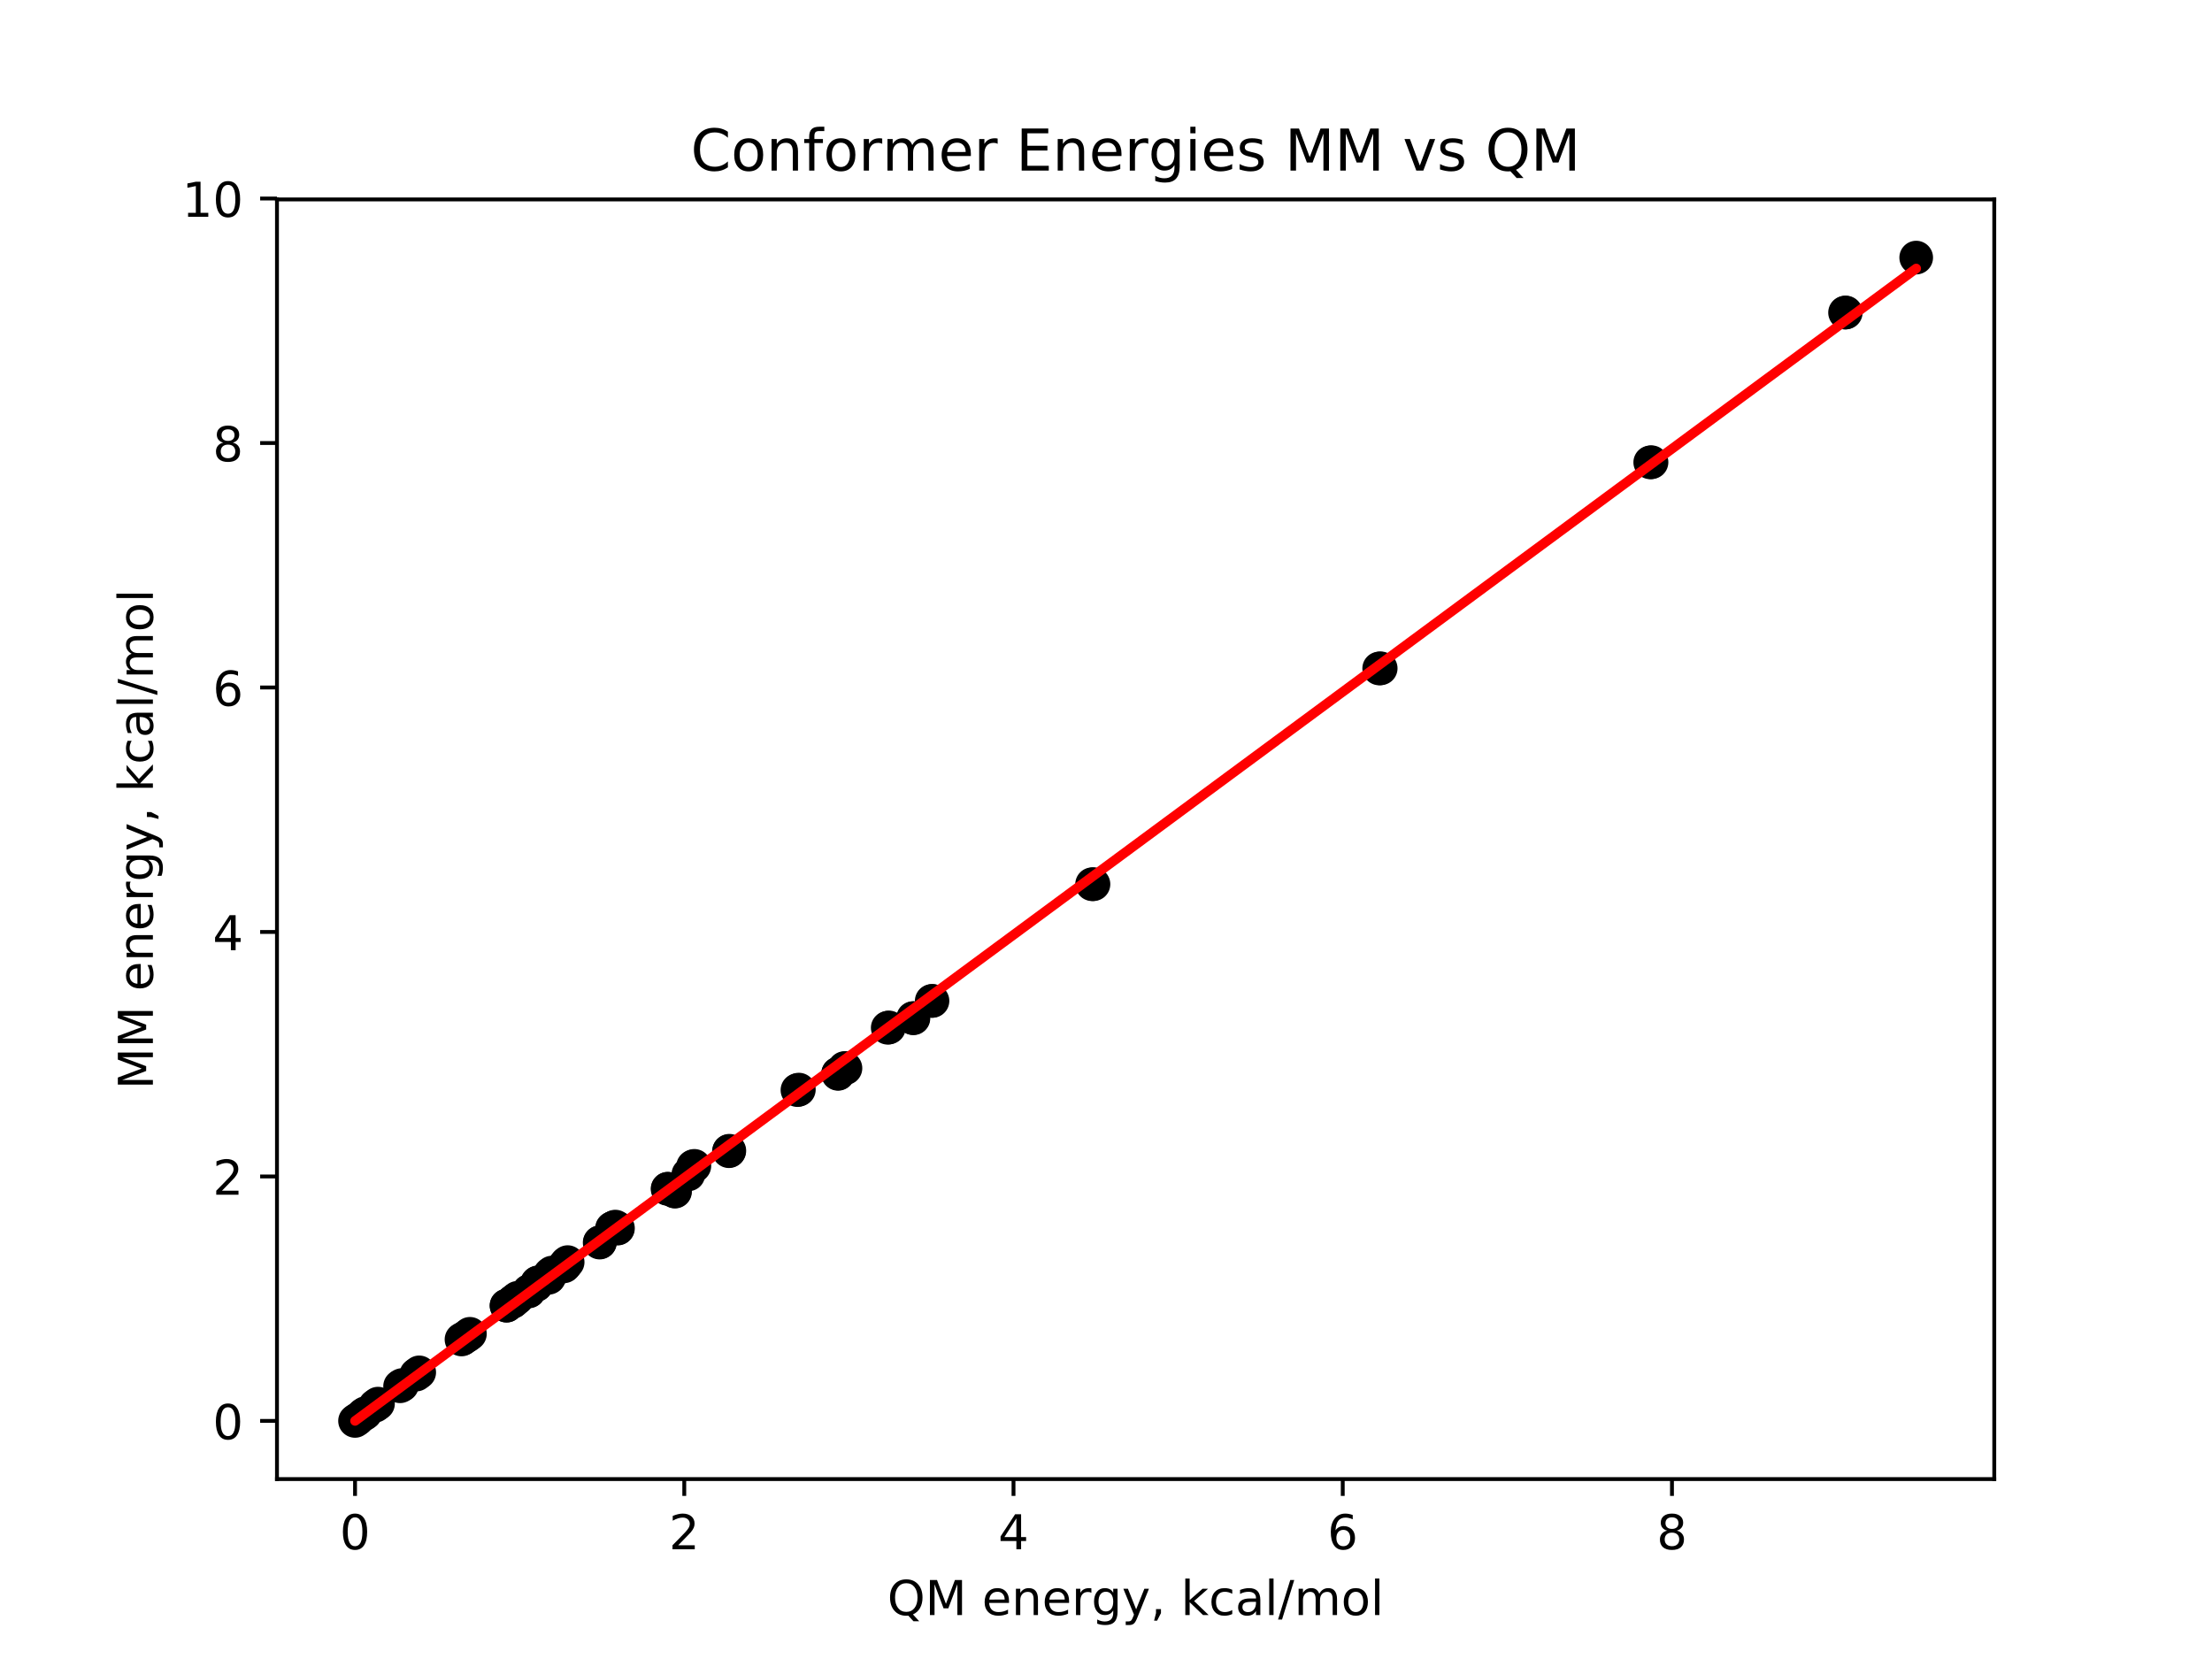
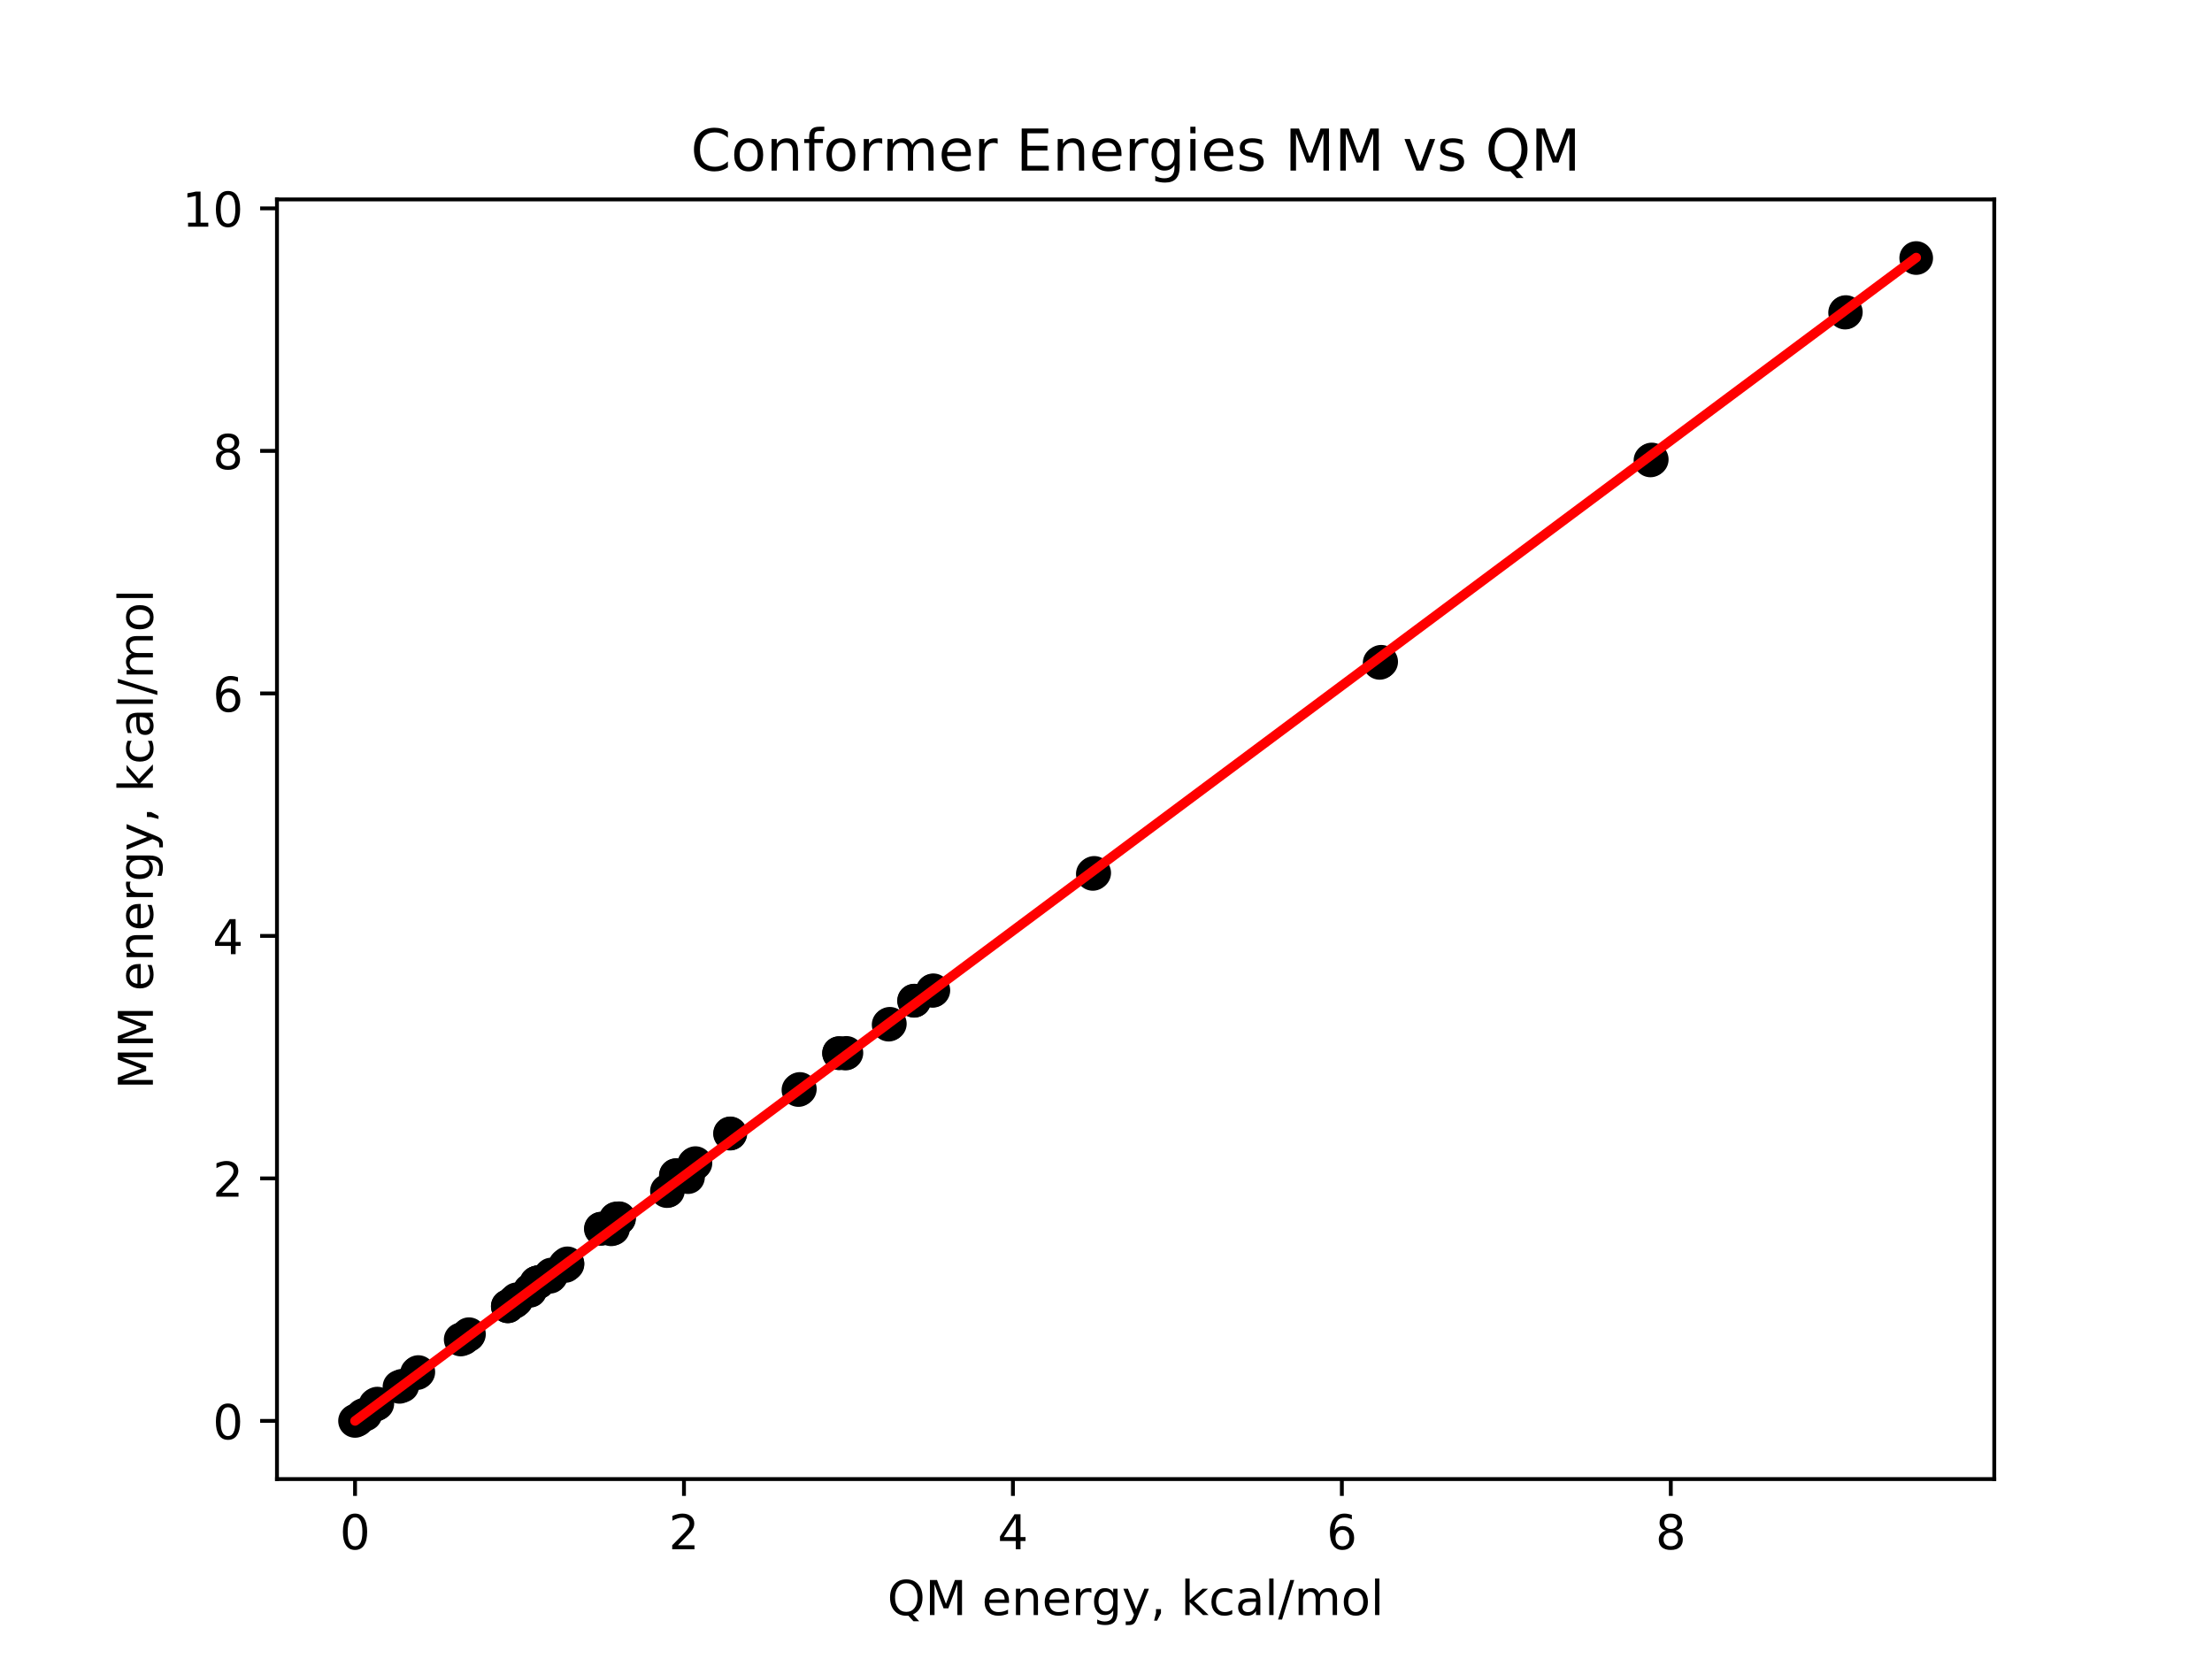
<svg xmlns="http://www.w3.org/2000/svg" xmlns:xlink="http://www.w3.org/1999/xlink" height="345pt" version="1.1" viewBox="0 0 460 345" width="460pt">
  <defs>
    <style type="text/css">
*{stroke-linecap:butt;stroke-linejoin:round;}
  </style>
  </defs>
  <g id="figure_1">
    <g id="patch_1">
      <path d="M 0 345.6  L 460.8 345.6  L 460.8 0  L 0 0  z " style="fill:#ffffff;" />
    </g>
    <g id="axes_1">
      <g id="patch_2">
        <path d="M 57.6 307.584  L 414.72 307.584  L 414.72 41.472  L 57.6 41.472  z " style="fill:#ffffff;" />
      </g>
      <g id="matplotlib.axis_1">
        <g id="xtick_1">
          <g id="line2d_1">
            <defs>
-               <path d="M 0 0  L 0 3.5  " id="me1dac646bb" style="stroke:#000000;stroke-width:0.8;" />
-             </defs>
-             <g>
-               <use style="stroke:#000000;stroke-width:0.8;" x="73.833" xlink:href="#me1dac646bb" y="307.584" />
+               <path d="M 0 0  L 0 3.5  " id="m471285f411" style="stroke:#000000;stroke-width:0.8;" />
+             </defs>
+             <g>
+               <use style="stroke:#000000;stroke-width:0.8;" x="73.833" xlink:href="#m471285f411" y="307.584" />
            </g>
          </g>
          <g id="text_1">
            <defs>
              <path d="M 31.781 66.406  Q 24.172 66.406 20.328 58.906  Q 16.5 51.422 16.5 36.375  Q 16.5 21.391 20.328 13.891  Q 24.172 6.391 31.781 6.391  Q 39.453 6.391 43.281 13.891  Q 47.125 21.391 47.125 36.375  Q 47.125 51.422 43.281 58.906  Q 39.453 66.406 31.781 66.406  z M 31.781 74.219  Q 44.047 74.219 50.516 64.516  Q 56.984 54.828 56.984 36.375  Q 56.984 17.969 50.516 8.266  Q 44.047 -1.422 31.781 -1.422  Q 19.531 -1.422 13.062 8.266  Q 6.594 17.969 6.594 36.375  Q 6.594 54.828 13.062 64.516  Q 19.531 74.219 31.781 74.219  z " id="DejaVuSans-30" />
            </defs>
            <g transform="translate(70.65148 322.1824)scale(0.1 -0.1)">
              <use xlink:href="#DejaVuSans-30" />
            </g>
          </g>
        </g>
        <g id="xtick_2">
          <g id="line2d_2">
            <g>
-               <use style="stroke:#000000;stroke-width:0.8;" x="142.299" xlink:href="#me1dac646bb" y="307.584" />
+               <use style="stroke:#000000;stroke-width:0.8;" x="142.238" xlink:href="#m471285f411" y="307.584" />
            </g>
          </g>
          <g id="text_2">
            <defs>
              <path d="M 19.188 8.297  L 53.609 8.297  L 53.609 0  L 7.328 0  L 7.328 8.297  Q 12.938 14.109 22.625 23.891  Q 32.328 33.688 34.812 36.531  Q 39.547 41.844 41.422 45.531  Q 43.312 49.219 43.312 52.781  Q 43.312 58.594 39.234 62.25  Q 35.156 65.922 28.609 65.922  Q 23.969 65.922 18.812 64.312  Q 13.672 62.703 7.812 59.422  L 7.812 69.391  Q 13.766 71.781 18.938 73  Q 24.125 74.219 28.422 74.219  Q 39.75 74.219 46.484 68.547  Q 53.219 62.891 53.219 53.422  Q 53.219 48.922 51.531 44.891  Q 49.859 40.875 45.406 35.406  Q 44.188 33.984 37.641 27.219  Q 31.109 20.453 19.188 8.297  z " id="DejaVuSans-32" />
            </defs>
-             <g transform="translate(139.1175 322.1824)scale(0.1 -0.1)">
+             <g transform="translate(139.0568 322.1824)scale(0.1 -0.1)">
              <use xlink:href="#DejaVuSans-32" />
            </g>
          </g>
        </g>
        <g id="xtick_3">
          <g id="line2d_3">
            <g>
-               <use style="stroke:#000000;stroke-width:0.8;" x="210.765" xlink:href="#me1dac646bb" y="307.584" />
+               <use style="stroke:#000000;stroke-width:0.8;" x="210.643" xlink:href="#m471285f411" y="307.584" />
            </g>
          </g>
          <g id="text_3">
            <defs>
              <path d="M 37.797 64.312  L 12.891 25.391  L 37.797 25.391  z M 35.203 72.906  L 47.609 72.906  L 47.609 25.391  L 58.016 25.391  L 58.016 17.188  L 47.609 17.188  L 47.609 0  L 37.797 0  L 37.797 17.188  L 4.891 17.188  L 4.891 26.703  z " id="DejaVuSans-34" />
            </defs>
-             <g transform="translate(207.5835 322.1824)scale(0.1 -0.1)">
+             <g transform="translate(207.4622 322.1824)scale(0.1 -0.1)">
              <use xlink:href="#DejaVuSans-34" />
            </g>
          </g>
        </g>
        <g id="xtick_4">
          <g id="line2d_4">
            <g>
-               <use style="stroke:#000000;stroke-width:0.8;" x="279.231" xlink:href="#me1dac646bb" y="307.584" />
+               <use style="stroke:#000000;stroke-width:0.8;" x="279.049" xlink:href="#m471285f411" y="307.584" />
            </g>
          </g>
          <g id="text_4">
            <defs>
              <path d="M 33.016 40.375  Q 26.375 40.375 22.484 35.828  Q 18.609 31.297 18.609 23.391  Q 18.609 15.531 22.484 10.953  Q 26.375 6.391 33.016 6.391  Q 39.656 6.391 43.531 10.953  Q 47.406 15.531 47.406 23.391  Q 47.406 31.297 43.531 35.828  Q 39.656 40.375 33.016 40.375  z M 52.594 71.297  L 52.594 62.312  Q 48.875 64.062 45.094 64.984  Q 41.312 65.922 37.594 65.922  Q 27.828 65.922 22.672 59.328  Q 17.531 52.734 16.797 39.406  Q 19.672 43.656 24.016 45.922  Q 28.375 48.188 33.594 48.188  Q 44.578 48.188 50.953 41.516  Q 57.328 34.859 57.328 23.391  Q 57.328 12.156 50.688 5.359  Q 44.047 -1.422 33.016 -1.422  Q 20.359 -1.422 13.672 8.266  Q 6.984 17.969 6.984 36.375  Q 6.984 53.656 15.188 63.938  Q 23.391 74.219 37.203 74.219  Q 40.922 74.219 44.703 73.484  Q 48.484 72.75 52.594 71.297  z " id="DejaVuSans-36" />
            </defs>
-             <g transform="translate(276.0496 322.1824)scale(0.1 -0.1)">
+             <g transform="translate(275.8675 322.1824)scale(0.1 -0.1)">
              <use xlink:href="#DejaVuSans-36" />
            </g>
          </g>
        </g>
        <g id="xtick_5">
          <g id="line2d_5">
            <g>
-               <use style="stroke:#000000;stroke-width:0.8;" x="347.697" xlink:href="#me1dac646bb" y="307.584" />
+               <use style="stroke:#000000;stroke-width:0.8;" x="347.454" xlink:href="#m471285f411" y="307.584" />
            </g>
          </g>
          <g id="text_5">
            <defs>
              <path d="M 31.781 34.625  Q 24.75 34.625 20.719 30.859  Q 16.703 27.094 16.703 20.516  Q 16.703 13.922 20.719 10.156  Q 24.75 6.391 31.781 6.391  Q 38.812 6.391 42.859 10.172  Q 46.922 13.969 46.922 20.516  Q 46.922 27.094 42.891 30.859  Q 38.875 34.625 31.781 34.625  z M 21.922 38.812  Q 15.578 40.375 12.031 44.719  Q 8.5 49.078 8.5 55.328  Q 8.5 64.062 14.719 69.141  Q 20.953 74.219 31.781 74.219  Q 42.672 74.219 48.875 69.141  Q 55.078 64.062 55.078 55.328  Q 55.078 49.078 51.531 44.719  Q 48 40.375 41.703 38.812  Q 48.828 37.156 52.797 32.312  Q 56.781 27.484 56.781 20.516  Q 56.781 9.906 50.312 4.234  Q 43.844 -1.422 31.781 -1.422  Q 19.734 -1.422 13.25 4.234  Q 6.781 9.906 6.781 20.516  Q 6.781 27.484 10.781 32.312  Q 14.797 37.156 21.922 38.812  z M 18.312 54.391  Q 18.312 48.734 21.844 45.562  Q 25.391 42.391 31.781 42.391  Q 38.141 42.391 41.719 45.562  Q 45.312 48.734 45.312 54.391  Q 45.312 60.062 41.719 63.234  Q 38.141 66.406 31.781 66.406  Q 25.391 66.406 21.844 63.234  Q 18.312 60.062 18.312 54.391  z " id="DejaVuSans-38" />
            </defs>
-             <g transform="translate(344.5156 322.1824)scale(0.1 -0.1)">
+             <g transform="translate(344.2729 322.1824)scale(0.1 -0.1)">
              <use xlink:href="#DejaVuSans-38" />
            </g>
          </g>
        </g>
        <g id="text_6">
          <defs>
            <path d="M 39.406 66.219  Q 28.656 66.219 22.328 58.203  Q 16.016 50.203 16.016 36.375  Q 16.016 22.609 22.328 14.594  Q 28.656 6.594 39.406 6.594  Q 50.141 6.594 56.422 14.594  Q 62.703 22.609 62.703 36.375  Q 62.703 50.203 56.422 58.203  Q 50.141 66.219 39.406 66.219  z M 53.219 1.312  L 66.219 -12.891  L 54.297 -12.891  L 43.5 -1.219  Q 41.891 -1.312 41.031 -1.359  Q 40.188 -1.422 39.406 -1.422  Q 24.031 -1.422 14.812 8.859  Q 5.609 19.141 5.609 36.375  Q 5.609 53.656 14.812 63.938  Q 24.031 74.219 39.406 74.219  Q 54.734 74.219 63.906 63.938  Q 73.094 53.656 73.094 36.375  Q 73.094 23.688 67.984 14.641  Q 62.891 5.609 53.219 1.312  z " id="DejaVuSans-51" />
            <path d="M 9.812 72.906  L 24.516 72.906  L 43.109 23.297  L 61.812 72.906  L 76.516 72.906  L 76.516 0  L 66.891 0  L 66.891 64.016  L 48.094 14.016  L 38.188 14.016  L 19.391 64.016  L 19.391 0  L 9.812 0  z " id="DejaVuSans-4d" />
            <path id="DejaVuSans-20" />
            <path d="M 56.203 29.594  L 56.203 25.203  L 14.891 25.203  Q 15.484 15.922 20.484 11.062  Q 25.484 6.203 34.422 6.203  Q 39.594 6.203 44.453 7.469  Q 49.312 8.734 54.109 11.281  L 54.109 2.781  Q 49.266 0.734 44.188 -0.344  Q 39.109 -1.422 33.891 -1.422  Q 20.797 -1.422 13.156 6.188  Q 5.516 13.812 5.516 26.812  Q 5.516 40.234 12.766 48.109  Q 20.016 56 32.328 56  Q 43.359 56 49.781 48.891  Q 56.203 41.797 56.203 29.594  z M 47.219 32.234  Q 47.125 39.594 43.094 43.984  Q 39.062 48.391 32.422 48.391  Q 24.906 48.391 20.391 44.141  Q 15.875 39.891 15.188 32.172  z " id="DejaVuSans-65" />
            <path d="M 54.891 33.016  L 54.891 0  L 45.906 0  L 45.906 32.719  Q 45.906 40.484 42.875 44.328  Q 39.844 48.188 33.797 48.188  Q 26.516 48.188 22.312 43.547  Q 18.109 38.922 18.109 30.906  L 18.109 0  L 9.078 0  L 9.078 54.688  L 18.109 54.688  L 18.109 46.188  Q 21.344 51.125 25.703 53.562  Q 30.078 56 35.797 56  Q 45.219 56 50.047 50.172  Q 54.891 44.344 54.891 33.016  z " id="DejaVuSans-6e" />
            <path d="M 41.109 46.297  Q 39.594 47.172 37.812 47.578  Q 36.031 48 33.891 48  Q 26.266 48 22.188 43.047  Q 18.109 38.094 18.109 28.812  L 18.109 0  L 9.078 0  L 9.078 54.688  L 18.109 54.688  L 18.109 46.188  Q 20.953 51.172 25.484 53.578  Q 30.031 56 36.531 56  Q 37.453 56 38.578 55.875  Q 39.703 55.766 41.062 55.516  z " id="DejaVuSans-72" />
            <path d="M 45.406 27.984  Q 45.406 37.75 41.375 43.109  Q 37.359 48.484 30.078 48.484  Q 22.859 48.484 18.828 43.109  Q 14.797 37.75 14.797 27.984  Q 14.797 18.266 18.828 12.891  Q 22.859 7.516 30.078 7.516  Q 37.359 7.516 41.375 12.891  Q 45.406 18.266 45.406 27.984  z M 54.391 6.781  Q 54.391 -7.172 48.188 -13.984  Q 42 -20.797 29.203 -20.797  Q 24.469 -20.797 20.266 -20.094  Q 16.062 -19.391 12.109 -17.922  L 12.109 -9.188  Q 16.062 -11.328 19.922 -12.344  Q 23.781 -13.375 27.781 -13.375  Q 36.625 -13.375 41.016 -8.766  Q 45.406 -4.156 45.406 5.172  L 45.406 9.625  Q 42.625 4.781 38.281 2.391  Q 33.938 0 27.875 0  Q 17.828 0 11.672 7.656  Q 5.516 15.328 5.516 27.984  Q 5.516 40.672 11.672 48.328  Q 17.828 56 27.875 56  Q 33.938 56 38.281 53.609  Q 42.625 51.219 45.406 46.391  L 45.406 54.688  L 54.391 54.688  z " id="DejaVuSans-67" />
            <path d="M 32.172 -5.078  Q 28.375 -14.844 24.75 -17.812  Q 21.141 -20.797 15.094 -20.797  L 7.906 -20.797  L 7.906 -13.281  L 13.188 -13.281  Q 16.891 -13.281 18.938 -11.516  Q 21 -9.766 23.484 -3.219  L 25.094 0.875  L 2.984 54.688  L 12.5 54.688  L 29.594 11.922  L 46.688 54.688  L 56.203 54.688  z " id="DejaVuSans-79" />
            <path d="M 11.719 12.406  L 22.016 12.406  L 22.016 4  L 14.016 -11.625  L 7.719 -11.625  L 11.719 4  z " id="DejaVuSans-2c" />
            <path d="M 9.078 75.984  L 18.109 75.984  L 18.109 31.109  L 44.922 54.688  L 56.391 54.688  L 27.391 29.109  L 57.625 0  L 45.906 0  L 18.109 26.703  L 18.109 0  L 9.078 0  z " id="DejaVuSans-6b" />
            <path d="M 48.781 52.594  L 48.781 44.188  Q 44.969 46.297 41.141 47.344  Q 37.312 48.391 33.406 48.391  Q 24.656 48.391 19.812 42.844  Q 14.984 37.312 14.984 27.297  Q 14.984 17.281 19.812 11.734  Q 24.656 6.203 33.406 6.203  Q 37.312 6.203 41.141 7.25  Q 44.969 8.297 48.781 10.406  L 48.781 2.094  Q 45.016 0.344 40.984 -0.531  Q 36.969 -1.422 32.422 -1.422  Q 20.062 -1.422 12.781 6.344  Q 5.516 14.109 5.516 27.297  Q 5.516 40.672 12.859 48.328  Q 20.219 56 33.016 56  Q 37.156 56 41.109 55.141  Q 45.062 54.297 48.781 52.594  z " id="DejaVuSans-63" />
            <path d="M 34.281 27.484  Q 23.391 27.484 19.188 25  Q 14.984 22.516 14.984 16.5  Q 14.984 11.719 18.141 8.906  Q 21.297 6.109 26.703 6.109  Q 34.188 6.109 38.703 11.406  Q 43.219 16.703 43.219 25.484  L 43.219 27.484  z M 52.203 31.203  L 52.203 0  L 43.219 0  L 43.219 8.297  Q 40.141 3.328 35.547 0.953  Q 30.953 -1.422 24.312 -1.422  Q 15.922 -1.422 10.953 3.297  Q 6 8.016 6 15.922  Q 6 25.141 12.172 29.828  Q 18.359 34.516 30.609 34.516  L 43.219 34.516  L 43.219 35.406  Q 43.219 41.609 39.141 45  Q 35.062 48.391 27.688 48.391  Q 23 48.391 18.547 47.266  Q 14.109 46.141 10.016 43.891  L 10.016 52.203  Q 14.938 54.109 19.578 55.047  Q 24.219 56 28.609 56  Q 40.484 56 46.344 49.844  Q 52.203 43.703 52.203 31.203  z " id="DejaVuSans-61" />
            <path d="M 9.422 75.984  L 18.406 75.984  L 18.406 0  L 9.422 0  z " id="DejaVuSans-6c" />
            <path d="M 25.391 72.906  L 33.688 72.906  L 8.297 -9.281  L 0 -9.281  z " id="DejaVuSans-2f" />
            <path d="M 52 44.188  Q 55.375 50.25 60.062 53.125  Q 64.75 56 71.094 56  Q 79.641 56 84.281 50.016  Q 88.922 44.047 88.922 33.016  L 88.922 0  L 79.891 0  L 79.891 32.719  Q 79.891 40.578 77.094 44.375  Q 74.312 48.188 68.609 48.188  Q 61.625 48.188 57.562 43.547  Q 53.516 38.922 53.516 30.906  L 53.516 0  L 44.484 0  L 44.484 32.719  Q 44.484 40.625 41.703 44.406  Q 38.922 48.188 33.109 48.188  Q 26.219 48.188 22.156 43.531  Q 18.109 38.875 18.109 30.906  L 18.109 0  L 9.078 0  L 9.078 54.688  L 18.109 54.688  L 18.109 46.188  Q 21.188 51.219 25.484 53.609  Q 29.781 56 35.688 56  Q 41.656 56 45.828 52.969  Q 50 49.953 52 44.188  z " id="DejaVuSans-6d" />
            <path d="M 30.609 48.391  Q 23.391 48.391 19.188 42.75  Q 14.984 37.109 14.984 27.297  Q 14.984 17.484 19.156 11.844  Q 23.344 6.203 30.609 6.203  Q 37.797 6.203 41.984 11.859  Q 46.188 17.531 46.188 27.297  Q 46.188 37.016 41.984 42.703  Q 37.797 48.391 30.609 48.391  z M 30.609 56  Q 42.328 56 49.016 48.375  Q 55.719 40.766 55.719 27.297  Q 55.719 13.875 49.016 6.219  Q 42.328 -1.422 30.609 -1.422  Q 18.844 -1.422 12.172 6.219  Q 5.516 13.875 5.516 27.297  Q 5.516 40.766 12.172 48.375  Q 18.844 56 30.609 56  z " id="DejaVuSans-6f" />
          </defs>
          <g transform="translate(184.5319 335.8606)scale(0.1 -0.1)">
            <use xlink:href="#DejaVuSans-51" />
            <use x="78.711" xlink:href="#DejaVuSans-4d" />
            <use x="164.99" xlink:href="#DejaVuSans-20" />
            <use x="196.777" xlink:href="#DejaVuSans-65" />
            <use x="258.301" xlink:href="#DejaVuSans-6e" />
            <use x="321.68" xlink:href="#DejaVuSans-65" />
            <use x="383.203" xlink:href="#DejaVuSans-72" />
            <use x="424.301" xlink:href="#DejaVuSans-67" />
            <use x="487.777" xlink:href="#DejaVuSans-79" />
            <use x="546.957" xlink:href="#DejaVuSans-2c" />
            <use x="578.744" xlink:href="#DejaVuSans-20" />
            <use x="610.531" xlink:href="#DejaVuSans-6b" />
            <use x="668.441" xlink:href="#DejaVuSans-63" />
            <use x="723.422" xlink:href="#DejaVuSans-61" />
            <use x="784.701" xlink:href="#DejaVuSans-6c" />
            <use x="812.484" xlink:href="#DejaVuSans-2f" />
            <use x="846.176" xlink:href="#DejaVuSans-6d" />
            <use x="943.588" xlink:href="#DejaVuSans-6f" />
            <use x="1004.77" xlink:href="#DejaVuSans-6c" />
          </g>
        </g>
      </g>
      <g id="matplotlib.axis_2">
        <g id="ytick_1">
          <g id="line2d_6">
            <defs>
-               <path d="M 0 0  L -3.5 0  " id="m60df036818" style="stroke:#000000;stroke-width:0.8;" />
-             </defs>
-             <g>
-               <use style="stroke:#000000;stroke-width:0.8;" x="57.6" xlink:href="#m60df036818" y="295.488" />
+               <path d="M 0 0  L -3.5 0  " id="m6310f4600f" style="stroke:#000000;stroke-width:0.8;" />
+             </defs>
+             <g>
+               <use style="stroke:#000000;stroke-width:0.8;" x="57.6" xlink:href="#m6310f4600f" y="295.488" />
            </g>
          </g>
          <g id="text_7">
            <g transform="translate(44.2375 299.2872)scale(0.1 -0.1)">
              <use xlink:href="#DejaVuSans-30" />
            </g>
          </g>
        </g>
        <g id="ytick_2">
          <g id="line2d_7">
            <g>
-               <use style="stroke:#000000;stroke-width:0.8;" x="57.6" xlink:href="#m60df036818" y="244.648" />
+               <use style="stroke:#000000;stroke-width:0.8;" x="57.6" xlink:href="#m6310f4600f" y="245.058" />
            </g>
          </g>
          <g id="text_8">
-             <g transform="translate(44.2375 248.447)scale(0.1 -0.1)">
+             <g transform="translate(44.2375 248.8568)scale(0.1 -0.1)">
              <use xlink:href="#DejaVuSans-32" />
            </g>
          </g>
        </g>
        <g id="ytick_3">
          <g id="line2d_8">
            <g>
-               <use style="stroke:#000000;stroke-width:0.8;" x="57.6" xlink:href="#m60df036818" y="193.807" />
+               <use style="stroke:#000000;stroke-width:0.8;" x="57.6" xlink:href="#m6310f4600f" y="194.627" />
            </g>
          </g>
          <g id="text_9">
-             <g transform="translate(44.2375 197.6067)scale(0.1 -0.1)">
+             <g transform="translate(44.2375 198.4264)scale(0.1 -0.1)">
              <use xlink:href="#DejaVuSans-34" />
            </g>
          </g>
        </g>
        <g id="ytick_4">
          <g id="line2d_9">
            <g>
-               <use style="stroke:#000000;stroke-width:0.8;" x="57.6" xlink:href="#m60df036818" y="142.967" />
+               <use style="stroke:#000000;stroke-width:0.8;" x="57.6" xlink:href="#m6310f4600f" y="144.197" />
            </g>
          </g>
          <g id="text_10">
-             <g transform="translate(44.2375 146.7665)scale(0.1 -0.1)">
+             <g transform="translate(44.2375 147.996)scale(0.1 -0.1)">
              <use xlink:href="#DejaVuSans-36" />
            </g>
          </g>
        </g>
        <g id="ytick_5">
          <g id="line2d_10">
            <g>
-               <use style="stroke:#000000;stroke-width:0.8;" x="57.6" xlink:href="#m60df036818" y="92.127" />
+               <use style="stroke:#000000;stroke-width:0.8;" x="57.6" xlink:href="#m6310f4600f" y="93.766" />
            </g>
          </g>
          <g id="text_11">
-             <g transform="translate(44.2375 95.92621)scale(0.1 -0.1)">
+             <g transform="translate(44.2375 97.56566)scale(0.1 -0.1)">
              <use xlink:href="#DejaVuSans-38" />
            </g>
          </g>
        </g>
        <g id="ytick_6">
          <g id="line2d_11">
            <g>
-               <use style="stroke:#000000;stroke-width:0.8;" x="57.6" xlink:href="#m60df036818" y="41.287" />
+               <use style="stroke:#000000;stroke-width:0.8;" x="57.6" xlink:href="#m6310f4600f" y="43.336" />
            </g>
          </g>
          <g id="text_12">
            <defs>
              <path d="M 12.406 8.297  L 28.516 8.297  L 28.516 63.922  L 10.984 60.406  L 10.984 69.391  L 28.422 72.906  L 38.281 72.906  L 38.281 8.297  L 54.391 8.297  L 54.391 0  L 12.406 0  z " id="DejaVuSans-31" />
            </defs>
-             <g transform="translate(37.875 45.08595)scale(0.1 -0.1)">
+             <g transform="translate(37.875 47.13527)scale(0.1 -0.1)">
              <use xlink:href="#DejaVuSans-31" />
              <use x="63.623" xlink:href="#DejaVuSans-30" />
            </g>
          </g>
        </g>
        <g id="text_13">
          <g transform="translate(31.79531 226.5342)rotate(-90)scale(0.1 -0.1)">
            <use xlink:href="#DejaVuSans-4d" />
            <use x="86.279" xlink:href="#DejaVuSans-4d" />
            <use x="172.559" xlink:href="#DejaVuSans-20" />
            <use x="204.346" xlink:href="#DejaVuSans-65" />
            <use x="265.869" xlink:href="#DejaVuSans-6e" />
            <use x="329.248" xlink:href="#DejaVuSans-65" />
            <use x="390.771" xlink:href="#DejaVuSans-72" />
            <use x="431.869" xlink:href="#DejaVuSans-67" />
            <use x="495.346" xlink:href="#DejaVuSans-79" />
            <use x="554.525" xlink:href="#DejaVuSans-2c" />
            <use x="586.312" xlink:href="#DejaVuSans-20" />
            <use x="618.1" xlink:href="#DejaVuSans-6b" />
            <use x="676.01" xlink:href="#DejaVuSans-63" />
            <use x="730.99" xlink:href="#DejaVuSans-61" />
            <use x="792.27" xlink:href="#DejaVuSans-6c" />
            <use x="820.053" xlink:href="#DejaVuSans-2f" />
            <use x="853.744" xlink:href="#DejaVuSans-6d" />
            <use x="951.156" xlink:href="#DejaVuSans-6f" />
            <use x="1012.338" xlink:href="#DejaVuSans-6c" />
          </g>
        </g>
      </g>
      <g id="line2d_12">
        <defs>
-           <path d="M 0 3  C 0.796 3 1.559 2.684 2.121 2.121  C 2.684 1.559 3 0.796 3 0  C 3 -0.796 2.684 -1.559 2.121 -2.121  C 1.559 -2.684 0.796 -3 0 -3  C -0.796 -3 -1.559 -2.684 -2.121 -2.121  C -2.684 -1.559 -3 -0.796 -3 0  C -3 0.796 -2.684 1.559 -2.121 2.121  C -1.559 2.684 -0.796 3 0 3  z " id="ma7c643c602" style="stroke:#000000;" />
+           <path d="M 0 3  C 0.796 3 1.559 2.684 2.121 2.121  C 2.684 1.559 3 0.796 3 0  C 3 -0.796 2.684 -1.559 2.121 -2.121  C 1.559 -2.684 0.796 -3 0 -3  C -0.796 -3 -1.559 -2.684 -2.121 -2.121  C -2.684 -1.559 -3 -0.796 -3 0  C -3 0.796 -2.684 1.559 -2.121 2.121  C -1.559 2.684 -0.796 3 0 3  z " id="md1fb520b3b" style="stroke:#000000;" />
        </defs>
-         <g clip-path="url(#p69d51c93ea)">
-           <use style="stroke:#000000;" x="105.342" xlink:href="#ma7c643c602" y="271.517" />
-           <use style="stroke:#000000;" x="111.489" xlink:href="#ma7c643c602" y="267.241" />
-           <use style="stroke:#000000;" x="128.427" xlink:href="#ma7c643c602" y="255.497" />
-           <use style="stroke:#000000;" x="151.592" xlink:href="#ma7c643c602" y="239.401" />
-           <use style="stroke:#000000;" x="174.28" xlink:href="#ma7c643c602" y="223.314" />
-           <use style="stroke:#000000;" x="189.954" xlink:href="#ma7c643c602" y="211.752" />
-           <use style="stroke:#000000;" x="193.918" xlink:href="#ma7c643c602" y="208.142" />
-           <use style="stroke:#000000;" x="184.86" xlink:href="#ma7c643c602" y="213.665" />
-           <use style="stroke:#000000;" x="166.127" xlink:href="#ma7c643c602" y="226.592" />
-           <use style="stroke:#000000;" x="144.399" xlink:href="#ma7c643c602" y="242.451" />
-           <use style="stroke:#000000;" x="127.969" xlink:href="#ma7c643c602" y="255.082" />
-           <use style="stroke:#000000;" x="124.782" xlink:href="#ma7c643c602" y="258.311" />
-           <use style="stroke:#000000;" x="140.315" xlink:href="#ma7c643c602" y="247.74" />
-           <use style="stroke:#000000;" x="175.625" xlink:href="#ma7c643c602" y="222.111" />
-           <use style="stroke:#000000;" x="227.109" xlink:href="#ma7c643c602" y="183.881" />
-           <use style="stroke:#000000;" x="286.811" xlink:href="#ma7c643c602" y="139.012" />
-           <use style="stroke:#000000;" x="343.177" xlink:href="#ma7c643c602" y="96.152" />
-           <use style="stroke:#000000;" x="383.691" xlink:href="#ma7c643c602" y="65.007" />
-           <use style="stroke:#000000;" x="398.487" xlink:href="#ma7c643c602" y="53.568" />
-           <use style="stroke:#000000;" x="383.845" xlink:href="#ma7c643c602" y="64.988" />
-           <use style="stroke:#000000;" x="343.444" xlink:href="#ma7c643c602" y="96.123" />
-           <use style="stroke:#000000;" x="287.125" xlink:href="#ma7c643c602" y="138.986" />
-           <use style="stroke:#000000;" x="227.395" xlink:href="#ma7c643c602" y="183.874" />
-           <use style="stroke:#000000;" x="175.819" xlink:href="#ma7c643c602" y="222.136" />
-           <use style="stroke:#000000;" x="140.378" xlink:href="#ma7c643c602" y="247.799" />
-           <use style="stroke:#000000;" x="124.705" xlink:href="#ma7c643c602" y="258.403" />
-           <use style="stroke:#000000;" x="127.771" xlink:href="#ma7c643c602" y="255.196" />
-           <use style="stroke:#000000;" x="144.123" xlink:href="#ma7c643c602" y="242.57" />
-           <use style="stroke:#000000;" x="165.835" xlink:href="#ma7c643c602" y="226.695" />
-           <use style="stroke:#000000;" x="184.612" xlink:href="#ma7c643c602" y="213.731" />
-           <use style="stroke:#000000;" x="193.756" xlink:href="#ma7c643c602" y="208.156" />
-           <use style="stroke:#000000;" x="189.895" xlink:href="#ma7c643c602" y="211.713" />
-           <use style="stroke:#000000;" x="174.306" xlink:href="#ma7c643c602" y="223.236" />
-           <use style="stroke:#000000;" x="151.669" xlink:href="#ma7c643c602" y="239.309" />
-           <use style="stroke:#000000;" x="128.51" xlink:href="#ma7c643c602" y="255.417" />
-           <use style="stroke:#000000;" x="111.539" xlink:href="#ma7c643c602" y="267.196" />
-           <use style="stroke:#000000;" x="105.342" xlink:href="#ma7c643c602" y="271.517" />
-           <use style="stroke:#000000;" x="106.594" xlink:href="#ma7c643c602" y="270.732" />
-           <use style="stroke:#000000;" x="109.944" xlink:href="#ma7c643c602" y="268.568" />
-           <use style="stroke:#000000;" x="114.086" xlink:href="#ma7c643c602" y="265.727" />
-           <use style="stroke:#000000;" x="117.274" xlink:href="#ma7c643c602" y="263.347" />
-           <use style="stroke:#000000;" x="117.715" xlink:href="#ma7c643c602" y="262.758" />
-           <use style="stroke:#000000;" x="114.343" xlink:href="#ma7c643c602" y="265" />
-           <use style="stroke:#000000;" x="107.099" xlink:href="#ma7c643c602" y="270.3" />
-           <use style="stroke:#000000;" x="97.135" xlink:href="#ma7c643c602" y="277.82" />
-           <use style="stroke:#000000;" x="86.566" xlink:href="#ma7c643c602" y="285.85" />
-           <use style="stroke:#000000;" x="78.008" xlink:href="#ma7c643c602" y="292.338" />
-           <use style="stroke:#000000;" x="73.833" xlink:href="#ma7c643c602" y="295.488" />
-           <use style="stroke:#000000;" x="75.507" xlink:href="#ma7c643c602" y="294.199" />
-           <use style="stroke:#000000;" x="83.202" xlink:href="#ma7c643c602" y="288.284" />
-           <use style="stroke:#000000;" x="95.972" xlink:href="#ma7c643c602" y="278.552" />
-           <use style="stroke:#000000;" x="111.703" xlink:href="#ma7c643c602" y="266.776" />
-           <use style="stroke:#000000;" x="127.263" xlink:href="#ma7c643c602" y="255.447" />
-           <use style="stroke:#000000;" x="138.827" xlink:href="#ma7c643c602" y="247.236" />
-           <use style="stroke:#000000;" x="143.145" xlink:href="#ma7c643c602" y="244.224" />
-           <use style="stroke:#000000;" x="138.892" xlink:href="#ma7c643c602" y="247.2" />
-           <use style="stroke:#000000;" x="127.403" xlink:href="#ma7c643c602" y="255.371" />
-           <use style="stroke:#000000;" x="111.929" xlink:href="#ma7c643c602" y="266.653" />
-           <use style="stroke:#000000;" x="96.292" xlink:href="#ma7c643c602" y="278.37" />
-           <use style="stroke:#000000;" x="83.614" xlink:href="#ma7c643c602" y="288.03" />
-           <use style="stroke:#000000;" x="76.001" xlink:href="#ma7c643c602" y="293.869" />
-           <use style="stroke:#000000;" x="74.392" xlink:href="#ma7c643c602" y="295.092" />
-           <use style="stroke:#000000;" x="78.609" xlink:href="#ma7c643c602" y="291.897" />
-           <use style="stroke:#000000;" x="87.177" xlink:href="#ma7c643c602" y="285.393" />
-           <use style="stroke:#000000;" x="97.721" xlink:href="#ma7c643c602" y="277.376" />
-           <use style="stroke:#000000;" x="107.624" xlink:href="#ma7c643c602" y="269.891" />
-           <use style="stroke:#000000;" x="114.778" xlink:href="#ma7c643c602" y="264.644" />
-           <use style="stroke:#000000;" x="118.047" xlink:href="#ma7c643c602" y="262.466" />
-           <use style="stroke:#000000;" x="117.502" xlink:href="#ma7c643c602" y="263.125" />
-           <use style="stroke:#000000;" x="114.227" xlink:href="#ma7c643c602" y="265.575" />
-           <use style="stroke:#000000;" x="110.019" xlink:href="#ma7c643c602" y="268.477" />
-           <use style="stroke:#000000;" x="106.626" xlink:href="#ma7c643c602" y="270.691" />
+         <g clip-path="url(#p3523ab74ea)">
+           <use style="stroke:#000000;" x="105.602" xlink:href="#md1fb520b3b" y="271.657" />
+           <use style="stroke:#000000;" x="106.853" xlink:href="#md1fb520b3b" y="270.736" />
+           <use style="stroke:#000000;" x="110.197" xlink:href="#md1fb520b3b" y="268.344" />
+           <use style="stroke:#000000;" x="114.339" xlink:href="#md1fb520b3b" y="265.389" />
+           <use style="stroke:#000000;" x="117.535" xlink:href="#md1fb520b3b" y="263.108" />
+           <use style="stroke:#000000;" x="117.996" xlink:href="#md1fb520b3b" y="262.72" />
+           <use style="stroke:#000000;" x="114.654" xlink:href="#md1fb520b3b" y="265.043" />
+           <use style="stroke:#000000;" x="107.448" xlink:href="#md1fb520b3b" y="270.197" />
+           <use style="stroke:#000000;" x="97.522" xlink:href="#md1fb520b3b" y="277.455" />
+           <use style="stroke:#000000;" x="86.991" xlink:href="#md1fb520b3b" y="285.33" />
+           <use style="stroke:#000000;" x="78.466" xlink:href="#md1fb520b3b" y="291.891" />
+           <use style="stroke:#000000;" x="74.313" xlink:href="#md1fb520b3b" y="295.253" />
+           <use style="stroke:#000000;" x="75.994" xlink:href="#md1fb520b3b" y="294.109" />
+           <use style="stroke:#000000;" x="83.674" xlink:href="#md1fb520b3b" y="288.169" />
+           <use style="stroke:#000000;" x="96.398" xlink:href="#md1fb520b3b" y="278.339" />
+           <use style="stroke:#000000;" x="112.046" xlink:href="#md1fb520b3b" y="266.591" />
+           <use style="stroke:#000000;" x="127.487" xlink:href="#md1fb520b3b" y="255.503" />
+           <use style="stroke:#000000;" x="138.908" xlink:href="#md1fb520b3b" y="247.62" />
+           <use style="stroke:#000000;" x="143.08" xlink:href="#md1fb520b3b" y="244.793" />
+           <use style="stroke:#000000;" x="138.693" xlink:href="#md1fb520b3b" y="247.695" />
+           <use style="stroke:#000000;" x="127.089" xlink:href="#md1fb520b3b" y="255.643" />
+           <use style="stroke:#000000;" x="111.519" xlink:href="#md1fb520b3b" y="266.78" />
+           <use style="stroke:#000000;" x="95.805" xlink:href="#md1fb520b3b" y="278.56" />
+           <use style="stroke:#000000;" x="83.073" xlink:href="#md1fb520b3b" y="288.404" />
+           <use style="stroke:#000000;" x="75.435" xlink:href="#md1fb520b3b" y="294.347" />
+           <use style="stroke:#000000;" x="73.833" xlink:href="#md1fb520b3b" y="295.488" />
+           <use style="stroke:#000000;" x="78.084" xlink:href="#md1fb520b3b" y="292.122" />
+           <use style="stroke:#000000;" x="86.712" xlink:href="#md1fb520b3b" y="285.556" />
+           <use style="stroke:#000000;" x="97.342" xlink:href="#md1fb520b3b" y="277.677" />
+           <use style="stroke:#000000;" x="107.352" xlink:href="#md1fb520b3b" y="270.412" />
+           <use style="stroke:#000000;" x="114.623" xlink:href="#md1fb520b3b" y="265.244" />
+           <use style="stroke:#000000;" x="118.009" xlink:href="#md1fb520b3b" y="262.9" />
+           <use style="stroke:#000000;" x="117.572" xlink:href="#md1fb520b3b" y="263.26" />
+           <use style="stroke:#000000;" x="114.383" xlink:href="#md1fb520b3b" y="265.507" />
+           <use style="stroke:#000000;" x="110.234" xlink:href="#md1fb520b3b" y="268.424" />
+           <use style="stroke:#000000;" x="106.874" xlink:href="#md1fb520b3b" y="270.776" />
+           <use style="stroke:#000000;" x="105.602" xlink:href="#md1fb520b3b" y="271.657" />
+           <use style="stroke:#000000;" x="111.743" xlink:href="#md1fb520b3b" y="266.721" />
+           <use style="stroke:#000000;" x="128.667" xlink:href="#md1fb520b3b" y="253.4" />
+           <use style="stroke:#000000;" x="151.811" xlink:href="#md1fb520b3b" y="235.747" />
+           <use style="stroke:#000000;" x="174.479" xlink:href="#md1fb520b3b" y="219.025" />
+           <use style="stroke:#000000;" x="190.139" xlink:href="#md1fb520b3b" y="208.084" />
+           <use style="stroke:#000000;" x="194.099" xlink:href="#md1fb520b3b" y="205.94" />
+           <use style="stroke:#000000;" x="185.049" xlink:href="#md1fb520b3b" y="212.904" />
+           <use style="stroke:#000000;" x="166.333" xlink:href="#md1fb520b3b" y="226.459" />
+           <use style="stroke:#000000;" x="144.624" xlink:href="#md1fb520b3b" y="241.88" />
+           <use style="stroke:#000000;" x="128.209" xlink:href="#md1fb520b3b" y="253.379" />
+           <use style="stroke:#000000;" x="125.025" xlink:href="#md1fb520b3b" y="255.49" />
+           <use style="stroke:#000000;" x="140.544" xlink:href="#md1fb520b3b" y="244.421" />
+           <use style="stroke:#000000;" x="175.822" xlink:href="#md1fb520b3b" y="219.099" />
+           <use style="stroke:#000000;" x="227.261" xlink:href="#md1fb520b3b" y="181.734" />
+           <use style="stroke:#000000;" x="286.91" xlink:href="#md1fb520b3b" y="137.85" />
+           <use style="stroke:#000000;" x="343.226" xlink:href="#md1fb520b3b" y="95.749" />
+           <use style="stroke:#000000;" x="383.704" xlink:href="#md1fb520b3b" y="65.011" />
+           <use style="stroke:#000000;" x="398.487" xlink:href="#md1fb520b3b" y="53.662" />
+           <use style="stroke:#000000;" x="383.858" xlink:href="#md1fb520b3b" y="64.898" />
+           <use style="stroke:#000000;" x="343.493" xlink:href="#md1fb520b3b" y="95.554" />
+           <use style="stroke:#000000;" x="287.224" xlink:href="#md1fb520b3b" y="137.62" />
+           <use style="stroke:#000000;" x="227.546" xlink:href="#md1fb520b3b" y="181.524" />
+           <use style="stroke:#000000;" x="176.016" xlink:href="#md1fb520b3b" y="218.955" />
+           <use style="stroke:#000000;" x="140.606" xlink:href="#md1fb520b3b" y="244.373" />
+           <use style="stroke:#000000;" x="124.947" xlink:href="#md1fb520b3b" y="255.546" />
+           <use style="stroke:#000000;" x="128.01" xlink:href="#md1fb520b3b" y="253.526" />
+           <use style="stroke:#000000;" x="144.349" xlink:href="#md1fb520b3b" y="242.086" />
+           <use style="stroke:#000000;" x="166.041" xlink:href="#md1fb520b3b" y="226.678" />
+           <use style="stroke:#000000;" x="184.801" xlink:href="#md1fb520b3b" y="213.088" />
+           <use style="stroke:#000000;" x="193.938" xlink:href="#md1fb520b3b" y="206.056" />
+           <use style="stroke:#000000;" x="190.08" xlink:href="#md1fb520b3b" y="208.123" />
+           <use style="stroke:#000000;" x="174.505" xlink:href="#md1fb520b3b" y="219.002" />
+           <use style="stroke:#000000;" x="151.888" xlink:href="#md1fb520b3b" y="235.693" />
+           <use style="stroke:#000000;" x="128.749" xlink:href="#md1fb520b3b" y="253.345" />
+           <use style="stroke:#000000;" x="111.794" xlink:href="#md1fb520b3b" y="266.688" />
        </g>
      </g>
      <g id="line2d_13">
-         <path clip-path="url(#p69d51c93ea)" d="M 105.342 272.229  L 111.489 267.691  L 128.427 255.187  L 151.592 238.088  L 174.28 221.34  L 189.954 209.77  L 193.918 206.844  L 184.86 213.53  L 166.127 227.358  L 144.399 243.398  L 127.969 255.526  L 124.782 257.878  L 140.315 246.412  L 175.625 220.347  L 227.109 182.343  L 286.811 138.272  L 343.177 96.665  L 383.691 66.758  L 398.487 55.836  L 383.845 66.644  L 343.444 96.467  L 287.125 138.041  L 227.395 182.132  L 175.819 220.204  L 140.378 246.366  L 124.705 257.935  L 127.771 255.672  L 144.123 243.601  L 165.835 227.574  L 184.612 213.713  L 193.756 206.963  L 189.895 209.814  L 174.306 221.321  L 151.669 238.031  L 128.51 255.127  L 111.539 267.654  L 105.342 272.228  L 106.594 271.304  L 109.944 268.832  L 114.086 265.774  L 117.274 263.421  L 117.715 263.095  L 114.343 265.584  L 107.099 270.931  L 97.135 278.287  L 86.566 286.089  L 78.008 292.406  L 73.833 295.488  L 75.507 294.252  L 83.202 288.572  L 95.972 279.145  L 111.703 267.533  L 127.263 256.047  L 138.827 247.511  L 143.145 244.323  L 138.892 247.463  L 127.403 255.944  L 111.929 267.366  L 96.292 278.909  L 83.614 288.268  L 76.001 293.888  L 74.392 295.075  L 78.609 291.962  L 87.177 285.638  L 97.721 277.854  L 107.624 270.544  L 114.778 265.263  L 118.047 262.85  L 117.502 263.253  L 114.227 265.67  L 110.019 268.776  L 106.626 271.281  " style="fill:none;stroke:#ff0000;stroke-linecap:square;stroke-width:2;" />
+         <path clip-path="url(#p3523ab74ea)" d="M 105.602 271.815  L 106.853 270.882  L 110.197 268.391  L 114.339 265.304  L 117.535 262.923  L 117.996 262.579  L 114.654 265.069  L 107.448 270.439  L 97.522 277.836  L 86.991 285.683  L 78.466 292.036  L 74.313 295.13  L 75.994 293.878  L 83.674 288.155  L 96.398 278.673  L 112.046 267.013  L 127.487 255.507  L 138.908 246.997  L 143.08 243.888  L 138.693 247.157  L 127.089 255.804  L 111.519 267.406  L 95.805 279.115  L 83.073 288.602  L 75.435 294.294  L 73.833 295.488  L 78.084 292.32  L 86.712 285.891  L 97.342 277.97  L 107.352 270.511  L 114.623 265.093  L 118.009 262.569  L 117.572 262.895  L 114.383 265.272  L 110.234 268.363  L 106.874 270.867  L 105.602 271.815  L 111.743 267.239  L 128.667 254.628  L 151.811 237.381  L 174.479 220.491  L 190.139 208.821  L 194.099 205.87  L 185.049 212.614  L 166.333 226.56  L 144.624 242.737  L 128.209 254.969  L 125.025 257.341  L 140.544 245.777  L 175.822 219.489  L 227.261 181.159  L 286.91 136.711  L 343.226 94.747  L 383.704 64.584  L 398.487 53.568  L 383.858 64.469  L 343.493 94.547  L 287.224 136.477  L 227.546 180.946  L 176.016 219.345  L 140.606 245.731  L 124.947 257.399  L 128.01 255.117  L 144.349 242.942  L 166.041 226.778  L 184.801 212.798  L 193.938 205.99  L 190.08 208.865  L 174.505 220.471  L 151.888 237.324  L 128.749 254.566  L 111.794 267.201  " style="fill:none;stroke:#ff0000;stroke-linecap:square;stroke-width:2;" />
      </g>
      <g id="patch_3">
        <path d="M 57.6 307.584  L 57.6 41.472  " style="fill:none;stroke:#000000;stroke-linecap:square;stroke-linejoin:miter;stroke-width:0.8;" />
      </g>
      <g id="patch_4">
        <path d="M 414.72 307.584  L 414.72 41.472  " style="fill:none;stroke:#000000;stroke-linecap:square;stroke-linejoin:miter;stroke-width:0.8;" />
      </g>
      <g id="patch_5">
        <path d="M 57.6 307.584  L 414.72 307.584  " style="fill:none;stroke:#000000;stroke-linecap:square;stroke-linejoin:miter;stroke-width:0.8;" />
      </g>
      <g id="patch_6">
        <path d="M 57.6 41.472  L 414.72 41.472  " style="fill:none;stroke:#000000;stroke-linecap:square;stroke-linejoin:miter;stroke-width:0.8;" />
      </g>
      <g id="text_14">
        <defs>
          <path d="M 64.406 67.281  L 64.406 56.891  Q 59.422 61.531 53.781 63.812  Q 48.141 66.109 41.797 66.109  Q 29.297 66.109 22.656 58.469  Q 16.016 50.828 16.016 36.375  Q 16.016 21.969 22.656 14.328  Q 29.297 6.688 41.797 6.688  Q 48.141 6.688 53.781 8.984  Q 59.422 11.281 64.406 15.922  L 64.406 5.609  Q 59.234 2.094 53.438 0.328  Q 47.656 -1.422 41.219 -1.422  Q 24.656 -1.422 15.125 8.703  Q 5.609 18.844 5.609 36.375  Q 5.609 53.953 15.125 64.078  Q 24.656 74.219 41.219 74.219  Q 47.75 74.219 53.531 72.484  Q 59.328 70.75 64.406 67.281  z " id="DejaVuSans-43" />
          <path d="M 37.109 75.984  L 37.109 68.5  L 28.516 68.5  Q 23.688 68.5 21.797 66.547  Q 19.922 64.594 19.922 59.516  L 19.922 54.688  L 34.719 54.688  L 34.719 47.703  L 19.922 47.703  L 19.922 0  L 10.891 0  L 10.891 47.703  L 2.297 47.703  L 2.297 54.688  L 10.891 54.688  L 10.891 58.5  Q 10.891 67.625 15.141 71.797  Q 19.391 75.984 28.609 75.984  z " id="DejaVuSans-66" />
          <path d="M 9.812 72.906  L 55.906 72.906  L 55.906 64.594  L 19.672 64.594  L 19.672 43.016  L 54.391 43.016  L 54.391 34.719  L 19.672 34.719  L 19.672 8.297  L 56.781 8.297  L 56.781 0  L 9.812 0  z " id="DejaVuSans-45" />
          <path d="M 9.422 54.688  L 18.406 54.688  L 18.406 0  L 9.422 0  z M 9.422 75.984  L 18.406 75.984  L 18.406 64.594  L 9.422 64.594  z " id="DejaVuSans-69" />
          <path d="M 44.281 53.078  L 44.281 44.578  Q 40.484 46.531 36.375 47.5  Q 32.281 48.484 27.875 48.484  Q 21.188 48.484 17.844 46.438  Q 14.5 44.391 14.5 40.281  Q 14.5 37.156 16.891 35.375  Q 19.281 33.594 26.516 31.984  L 29.594 31.297  Q 39.156 29.25 43.188 25.516  Q 47.219 21.781 47.219 15.094  Q 47.219 7.469 41.188 3.016  Q 35.156 -1.422 24.609 -1.422  Q 20.219 -1.422 15.453 -0.562  Q 10.688 0.297 5.422 2  L 5.422 11.281  Q 10.406 8.688 15.234 7.391  Q 20.062 6.109 24.812 6.109  Q 31.156 6.109 34.562 8.281  Q 37.984 10.453 37.984 14.406  Q 37.984 18.062 35.516 20.016  Q 33.062 21.969 24.703 23.781  L 21.578 24.516  Q 13.234 26.266 9.516 29.906  Q 5.812 33.547 5.812 39.891  Q 5.812 47.609 11.281 51.797  Q 16.75 56 26.812 56  Q 31.781 56 36.172 55.266  Q 40.578 54.547 44.281 53.078  z " id="DejaVuSans-73" />
          <path d="M 2.984 54.688  L 12.5 54.688  L 29.594 8.797  L 46.688 54.688  L 56.203 54.688  L 35.688 0  L 23.484 0  z " id="DejaVuSans-76" />
        </defs>
        <g transform="translate(143.6419 35.472)scale(0.12 -0.12)">
          <use xlink:href="#DejaVuSans-43" />
          <use x="69.824" xlink:href="#DejaVuSans-6f" />
          <use x="131.006" xlink:href="#DejaVuSans-6e" />
          <use x="194.385" xlink:href="#DejaVuSans-66" />
          <use x="229.59" xlink:href="#DejaVuSans-6f" />
          <use x="290.771" xlink:href="#DejaVuSans-72" />
          <use x="331.869" xlink:href="#DejaVuSans-6d" />
          <use x="429.281" xlink:href="#DejaVuSans-65" />
          <use x="490.805" xlink:href="#DejaVuSans-72" />
          <use x="531.918" xlink:href="#DejaVuSans-20" />
          <use x="563.705" xlink:href="#DejaVuSans-45" />
          <use x="626.889" xlink:href="#DejaVuSans-6e" />
          <use x="690.268" xlink:href="#DejaVuSans-65" />
          <use x="751.791" xlink:href="#DejaVuSans-72" />
          <use x="792.889" xlink:href="#DejaVuSans-67" />
          <use x="856.365" xlink:href="#DejaVuSans-69" />
          <use x="884.148" xlink:href="#DejaVuSans-65" />
          <use x="945.672" xlink:href="#DejaVuSans-73" />
          <use x="997.771" xlink:href="#DejaVuSans-20" />
          <use x="1029.559" xlink:href="#DejaVuSans-4d" />
          <use x="1115.838" xlink:href="#DejaVuSans-4d" />
          <use x="1202.117" xlink:href="#DejaVuSans-20" />
          <use x="1233.904" xlink:href="#DejaVuSans-76" />
          <use x="1293.084" xlink:href="#DejaVuSans-73" />
          <use x="1345.184" xlink:href="#DejaVuSans-20" />
          <use x="1376.971" xlink:href="#DejaVuSans-51" />
          <use x="1455.682" xlink:href="#DejaVuSans-4d" />
        </g>
      </g>
    </g>
  </g>
  <defs>
-     <clipPath id="p69d51c93ea">
+     <clipPath id="p3523ab74ea">
      <rect height="266.112" width="357.12" x="57.6" y="41.472" />
    </clipPath>
  </defs>
</svg>
